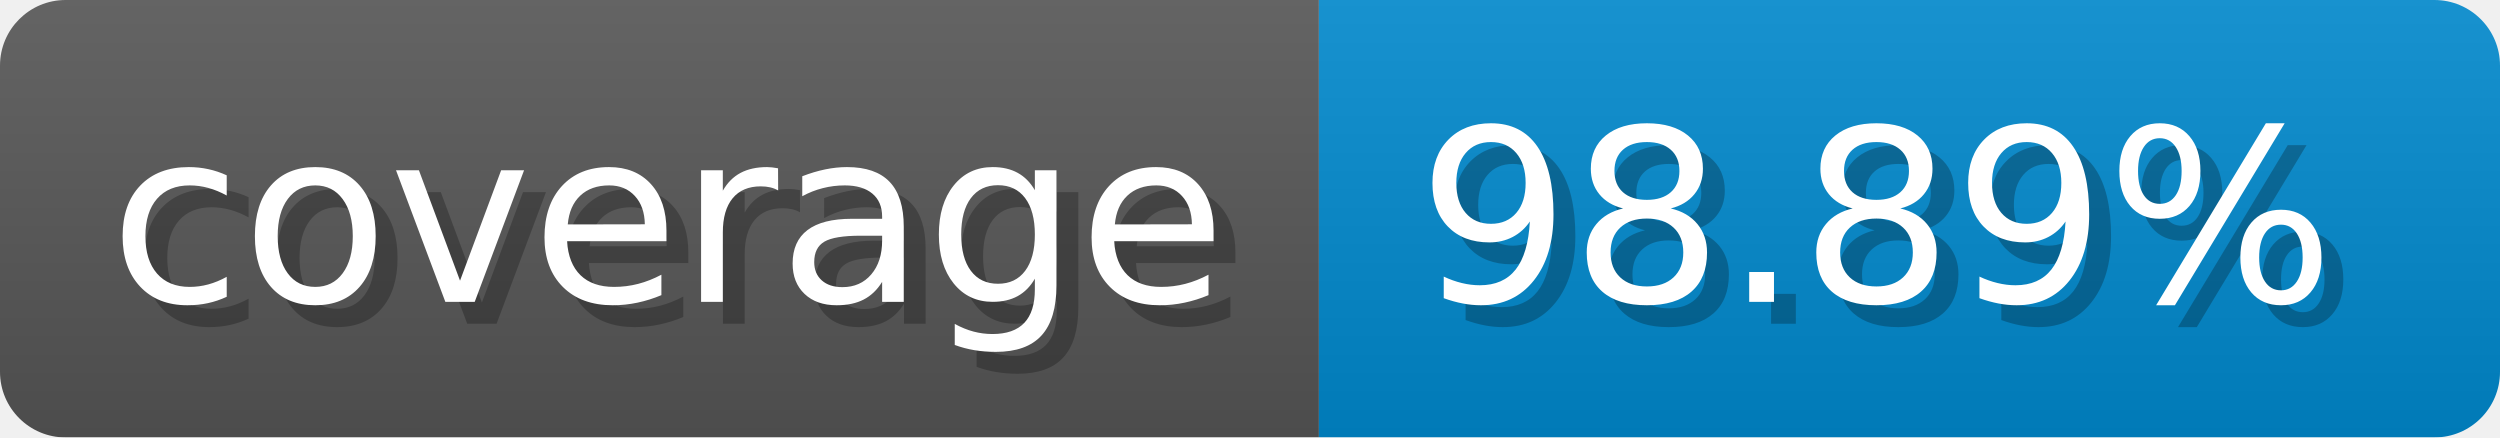
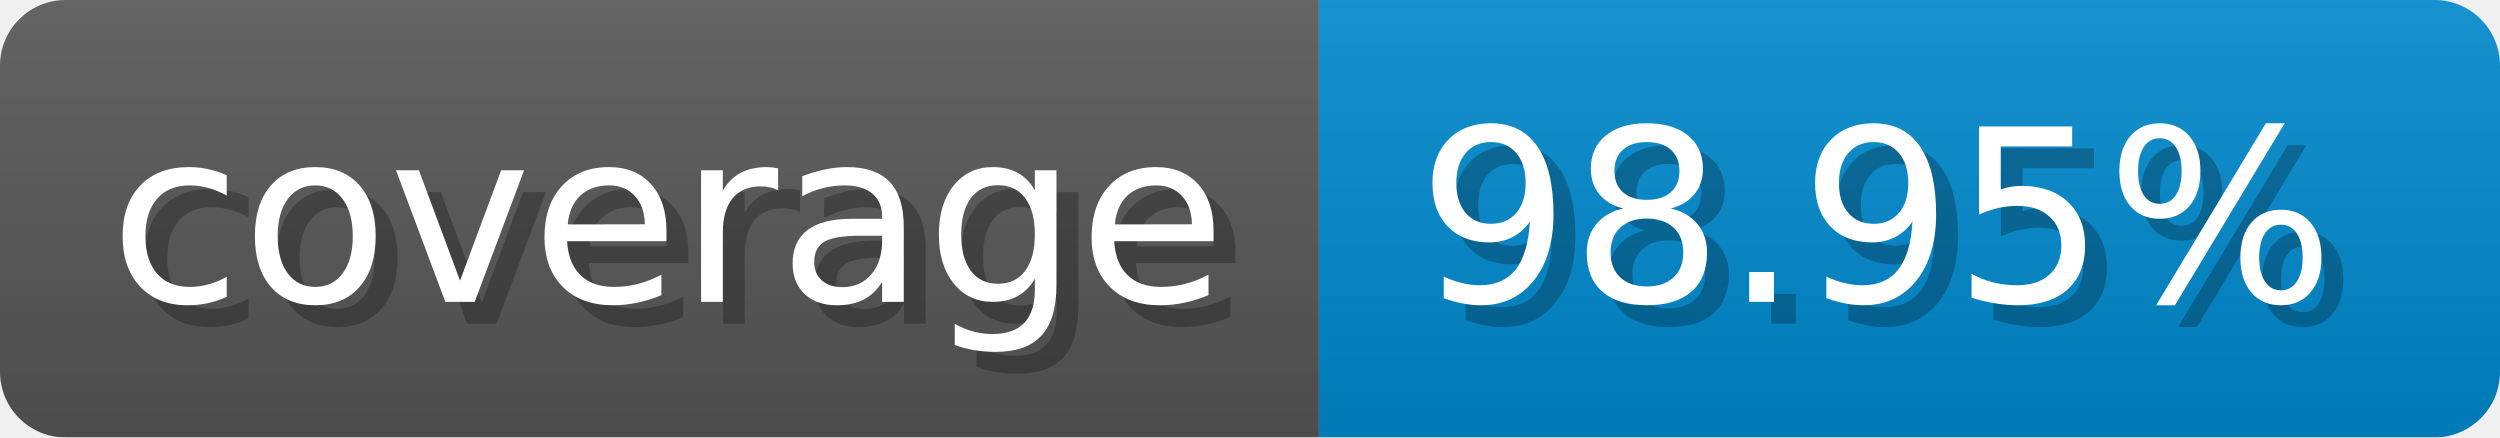
- <svg xmlns="http://www.w3.org/2000/svg" width="114.3" height="20" viewBox="0 0 1143 200" role="img" aria-label="coverage: 98.89%">
-   <linearGradient id="lmIYX" x2="0" y2="100%">
+ <svg xmlns="http://www.w3.org/2000/svg" width="114.3" height="20" viewBox="0 0 1143 200" role="img" aria-label="coverage: 98.95%">
+   <linearGradient id="YrAig" x2="0" y2="100%">
    <stop offset="0" stop-opacity=".1" stop-color="#EEE" />
    <stop offset="1" stop-opacity=".1" />
  </linearGradient>
-   <mask id="gXfDH">
+   <mask id="wEDdW">
    <rect width="1143" height="200" rx="30" fill="#FFF" />
  </mask>
-   <g mask="url(#gXfDH)">
+   <g mask="url(#wEDdW)">
    <rect width="603" height="200" fill="#555" />
    <rect width="540" height="200" fill="#08C" x="603" />
-     <rect width="1143" height="200" fill="url(#lmIYX)" />
+     <rect width="1143" height="200" fill="url(#YrAig)" />
  </g>
  <g aria-hidden="true" fill="#fff" text-anchor="start" font-family="Verdana,DejaVu Sans,sans-serif" font-size="110">
    <text x="60" y="148" textLength="503" fill="#000" opacity="0.25">coverage</text>
    <text x="50" y="138" textLength="503">coverage</text>
-     <text x="658" y="148" textLength="440" fill="#000" opacity="0.25">98.89%</text>
-     <text x="648" y="138" textLength="440">98.89%</text>
+     <text x="658" y="148" textLength="440" fill="#000" opacity="0.25">98.95%</text>
+     <text x="648" y="138" textLength="440">98.95%</text>
  </g>
</svg>
